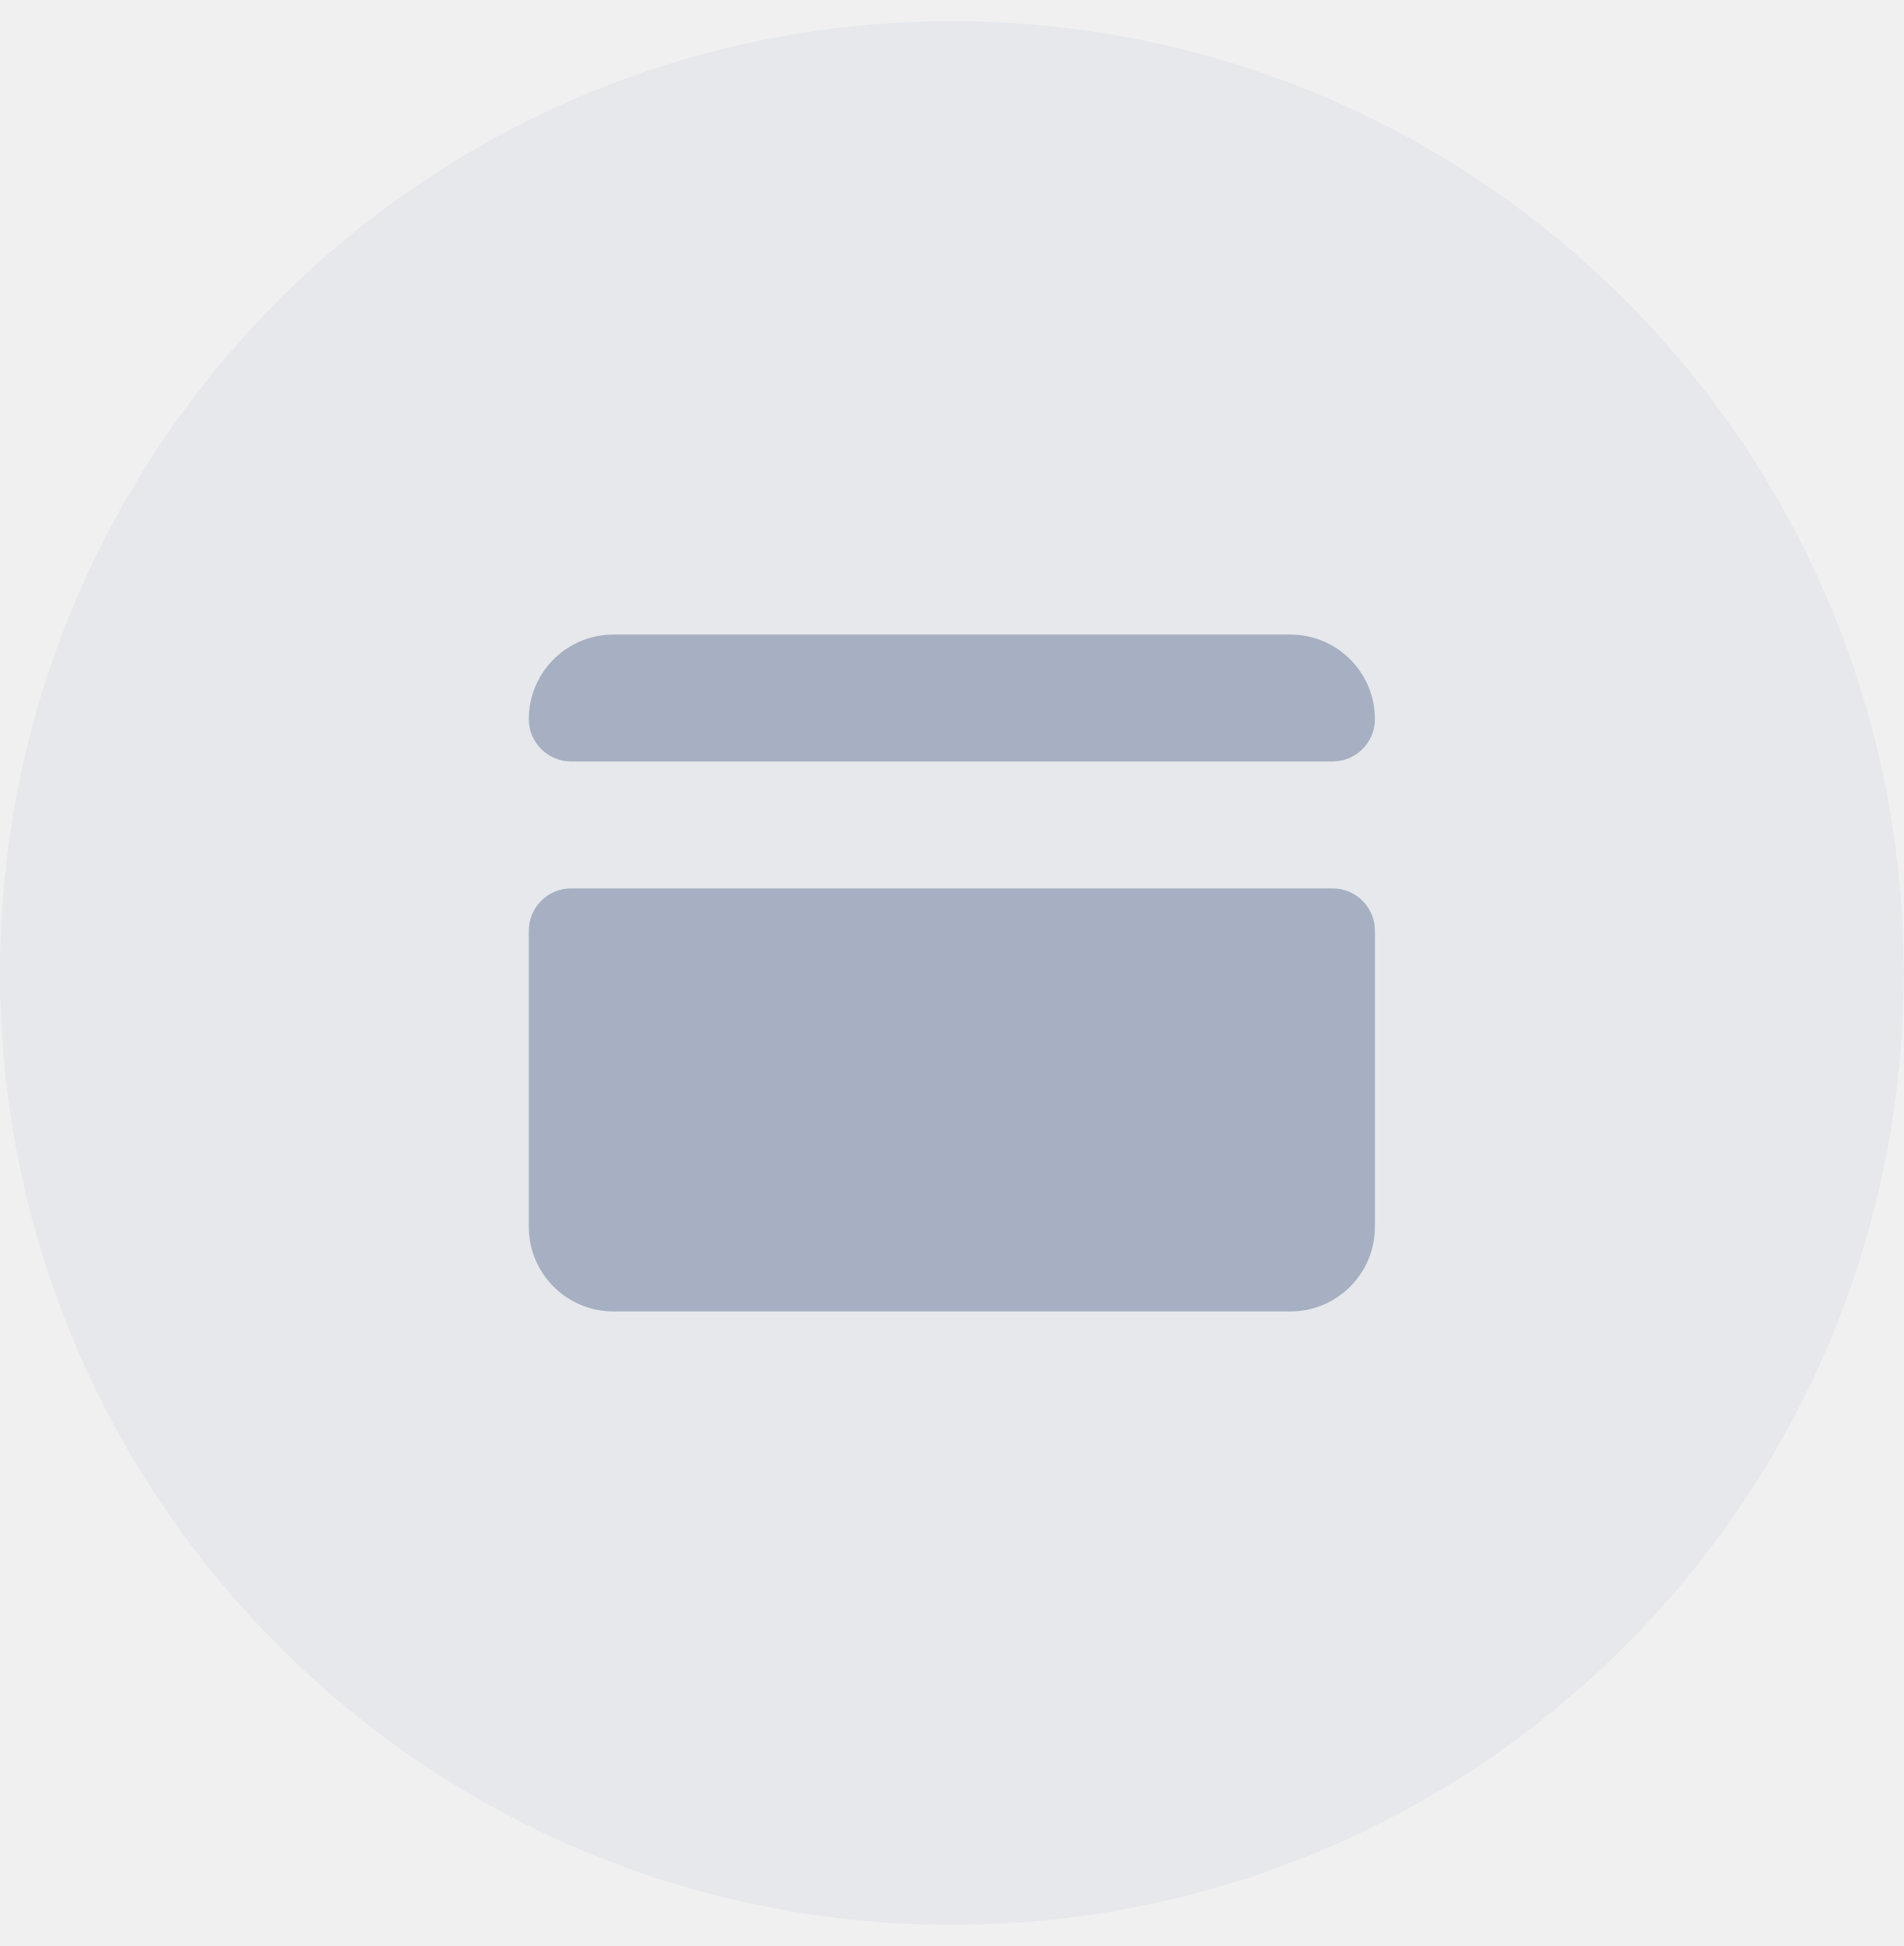
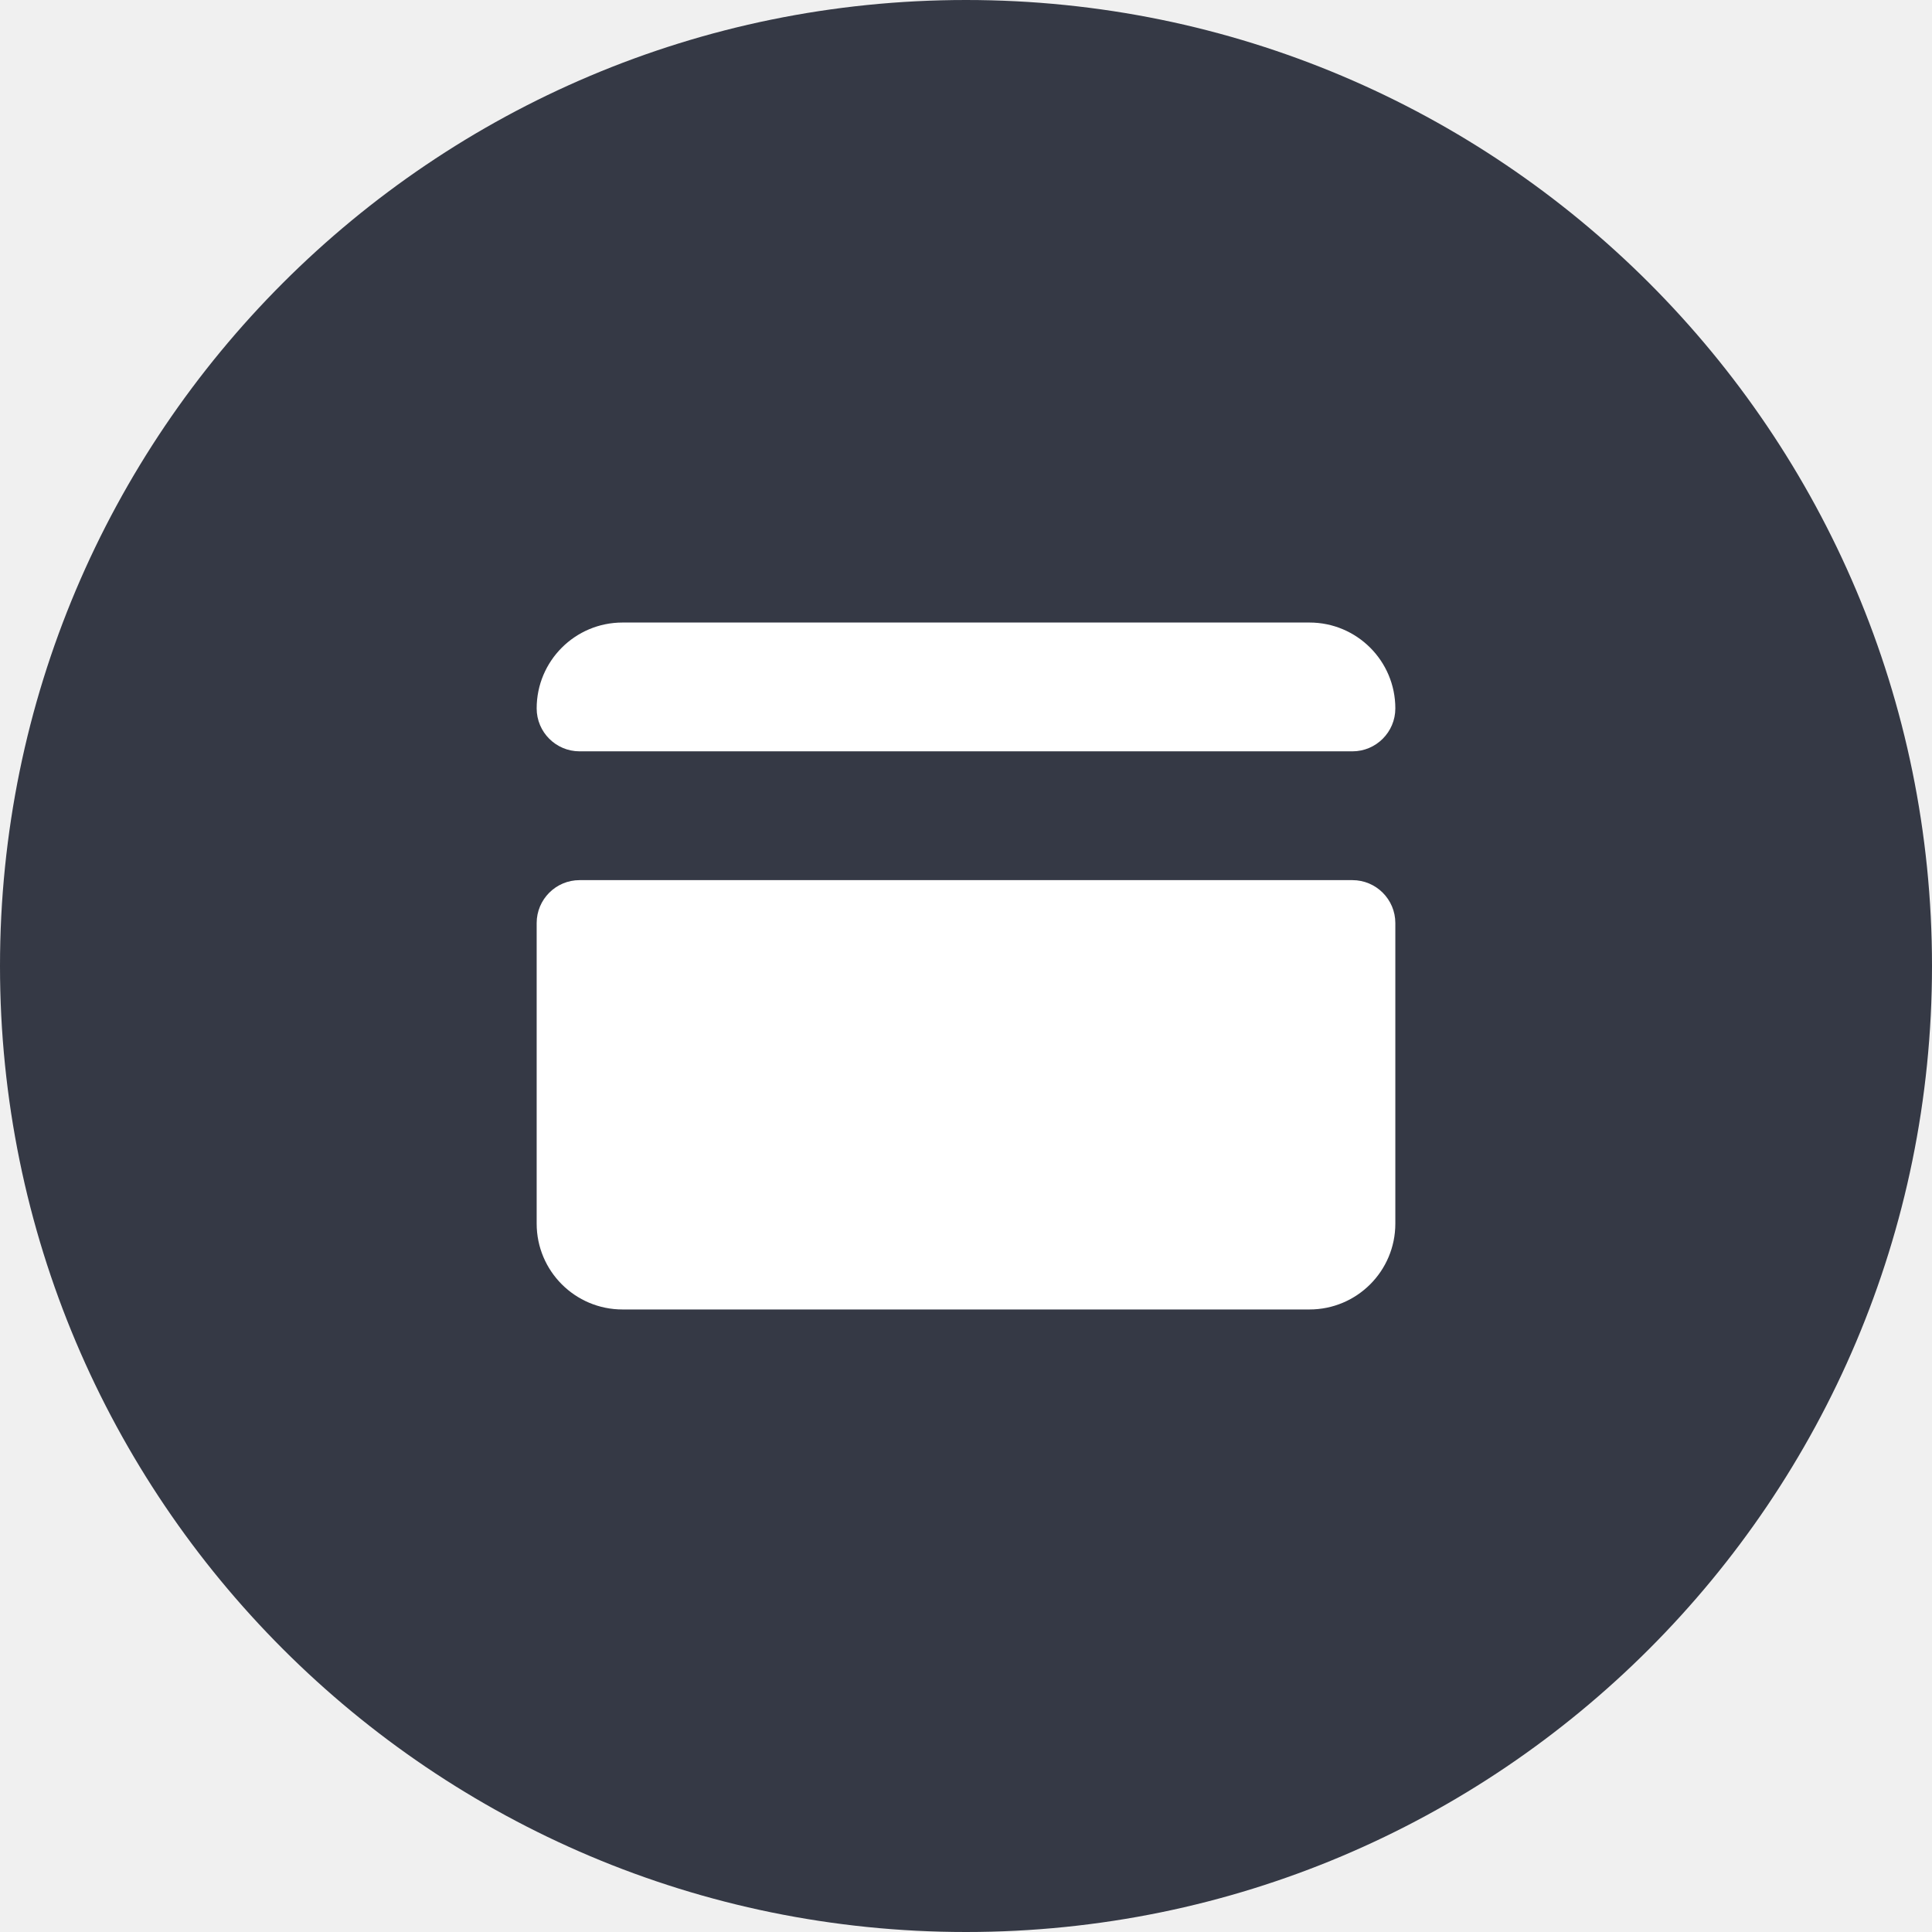
- <svg xmlns="http://www.w3.org/2000/svg" width="45" height="46" viewBox="0 0 45 46" fill="none">
-   <rect y="0.5" width="45" height="45" rx="22.5" fill="#E6E8EC" />
-   <path d="M14.5 15C13.395 15 12.5 15.895 12.5 17C12.5 17.552 12.948 18 13.5 18H31.5C32.052 18 32.5 17.552 32.5 17C32.5 15.895 31.605 15 30.5 15H14.5ZM13.5 21C12.948 21 12.5 21.448 12.5 22V29C12.5 30.105 13.395 31 14.5 31H30.5C31.605 31 32.5 30.105 32.5 29V22C32.5 21.448 32.052 21 31.5 21H13.5Z" fill="#A6B0C2" />
+ <svg xmlns="http://www.w3.org/2000/svg" width="45" height="45" viewBox="0 0 45 45" fill="none">
+   <rect width="45" height="45" rx="22.5" fill="#353945" />
+   <path d="M14.5 14.5C13.395 14.5 12.5 15.395 12.5 16.5C12.5 17.052 12.948 17.5 13.5 17.5H31.5C32.052 17.5 32.5 17.052 32.5 16.5C32.5 15.395 31.605 14.5 30.5 14.5H14.5ZM13.5 20.5C12.948 20.5 12.5 20.948 12.5 21.5V28.5C12.5 29.605 13.395 30.5 14.5 30.5H30.5C31.605 30.5 32.5 29.605 32.5 28.5V21.5C32.5 20.948 32.052 20.5 31.5 20.5H13.5Z" fill="white" />
</svg>
